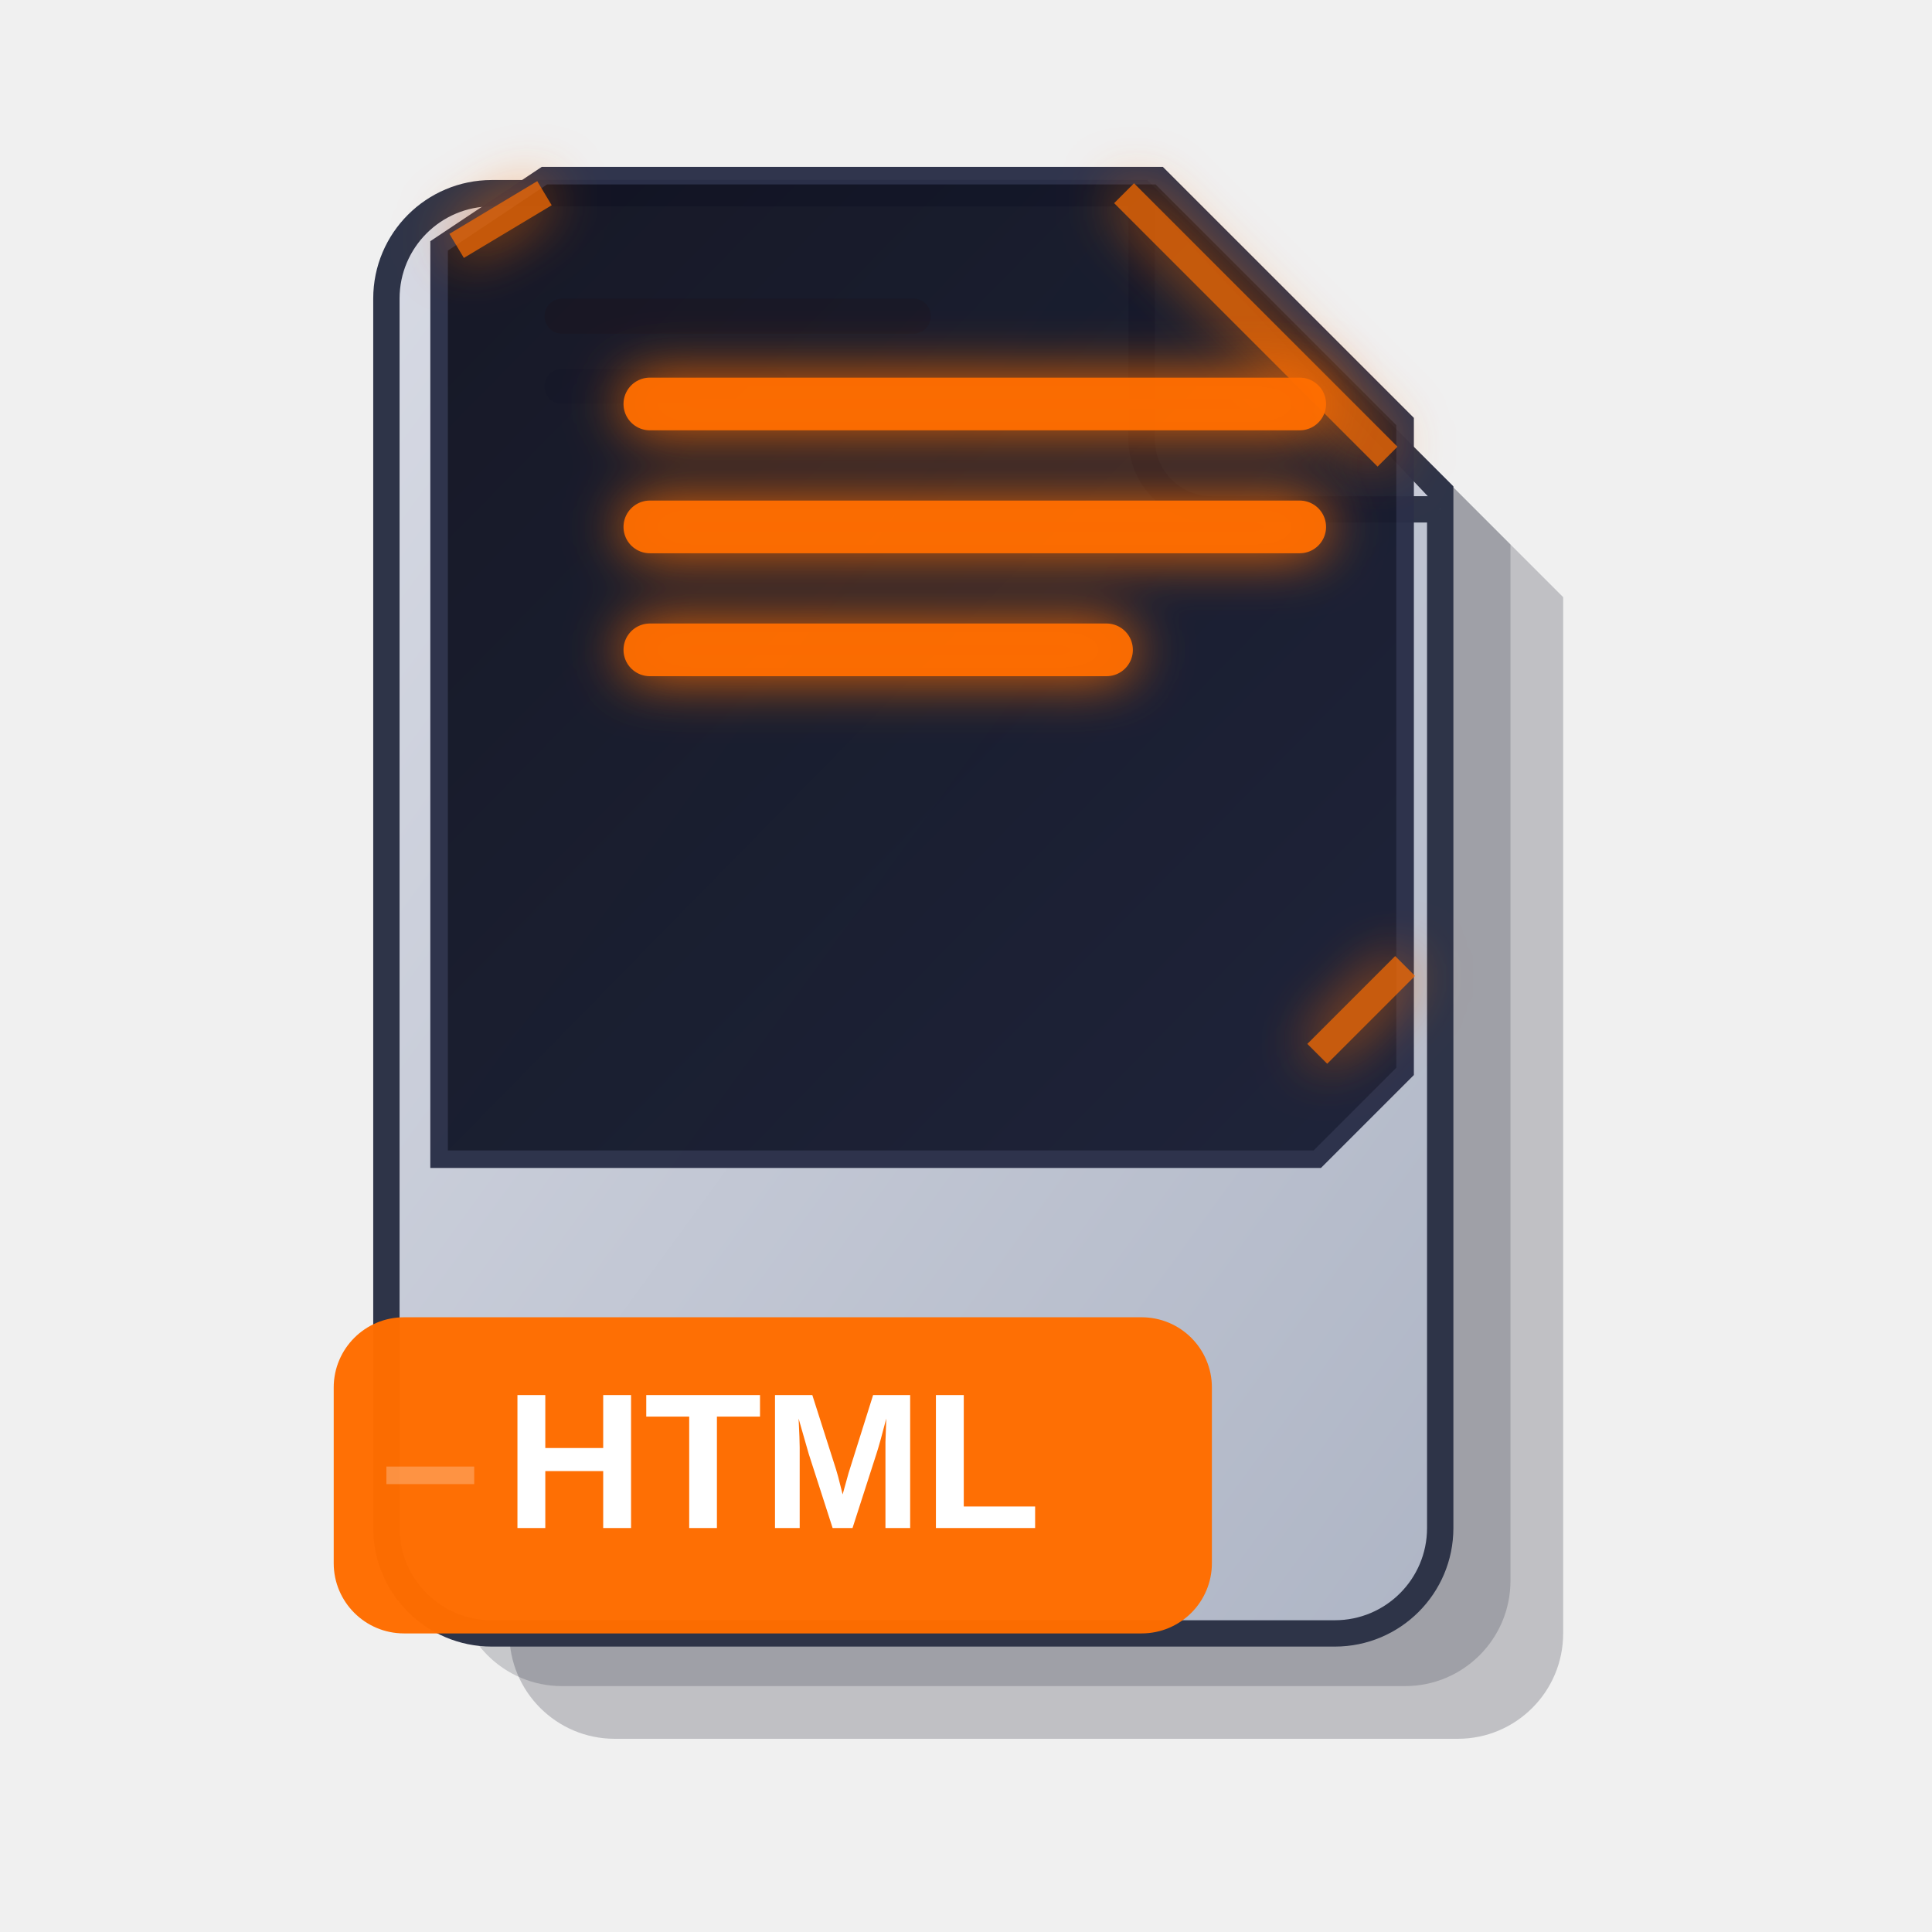
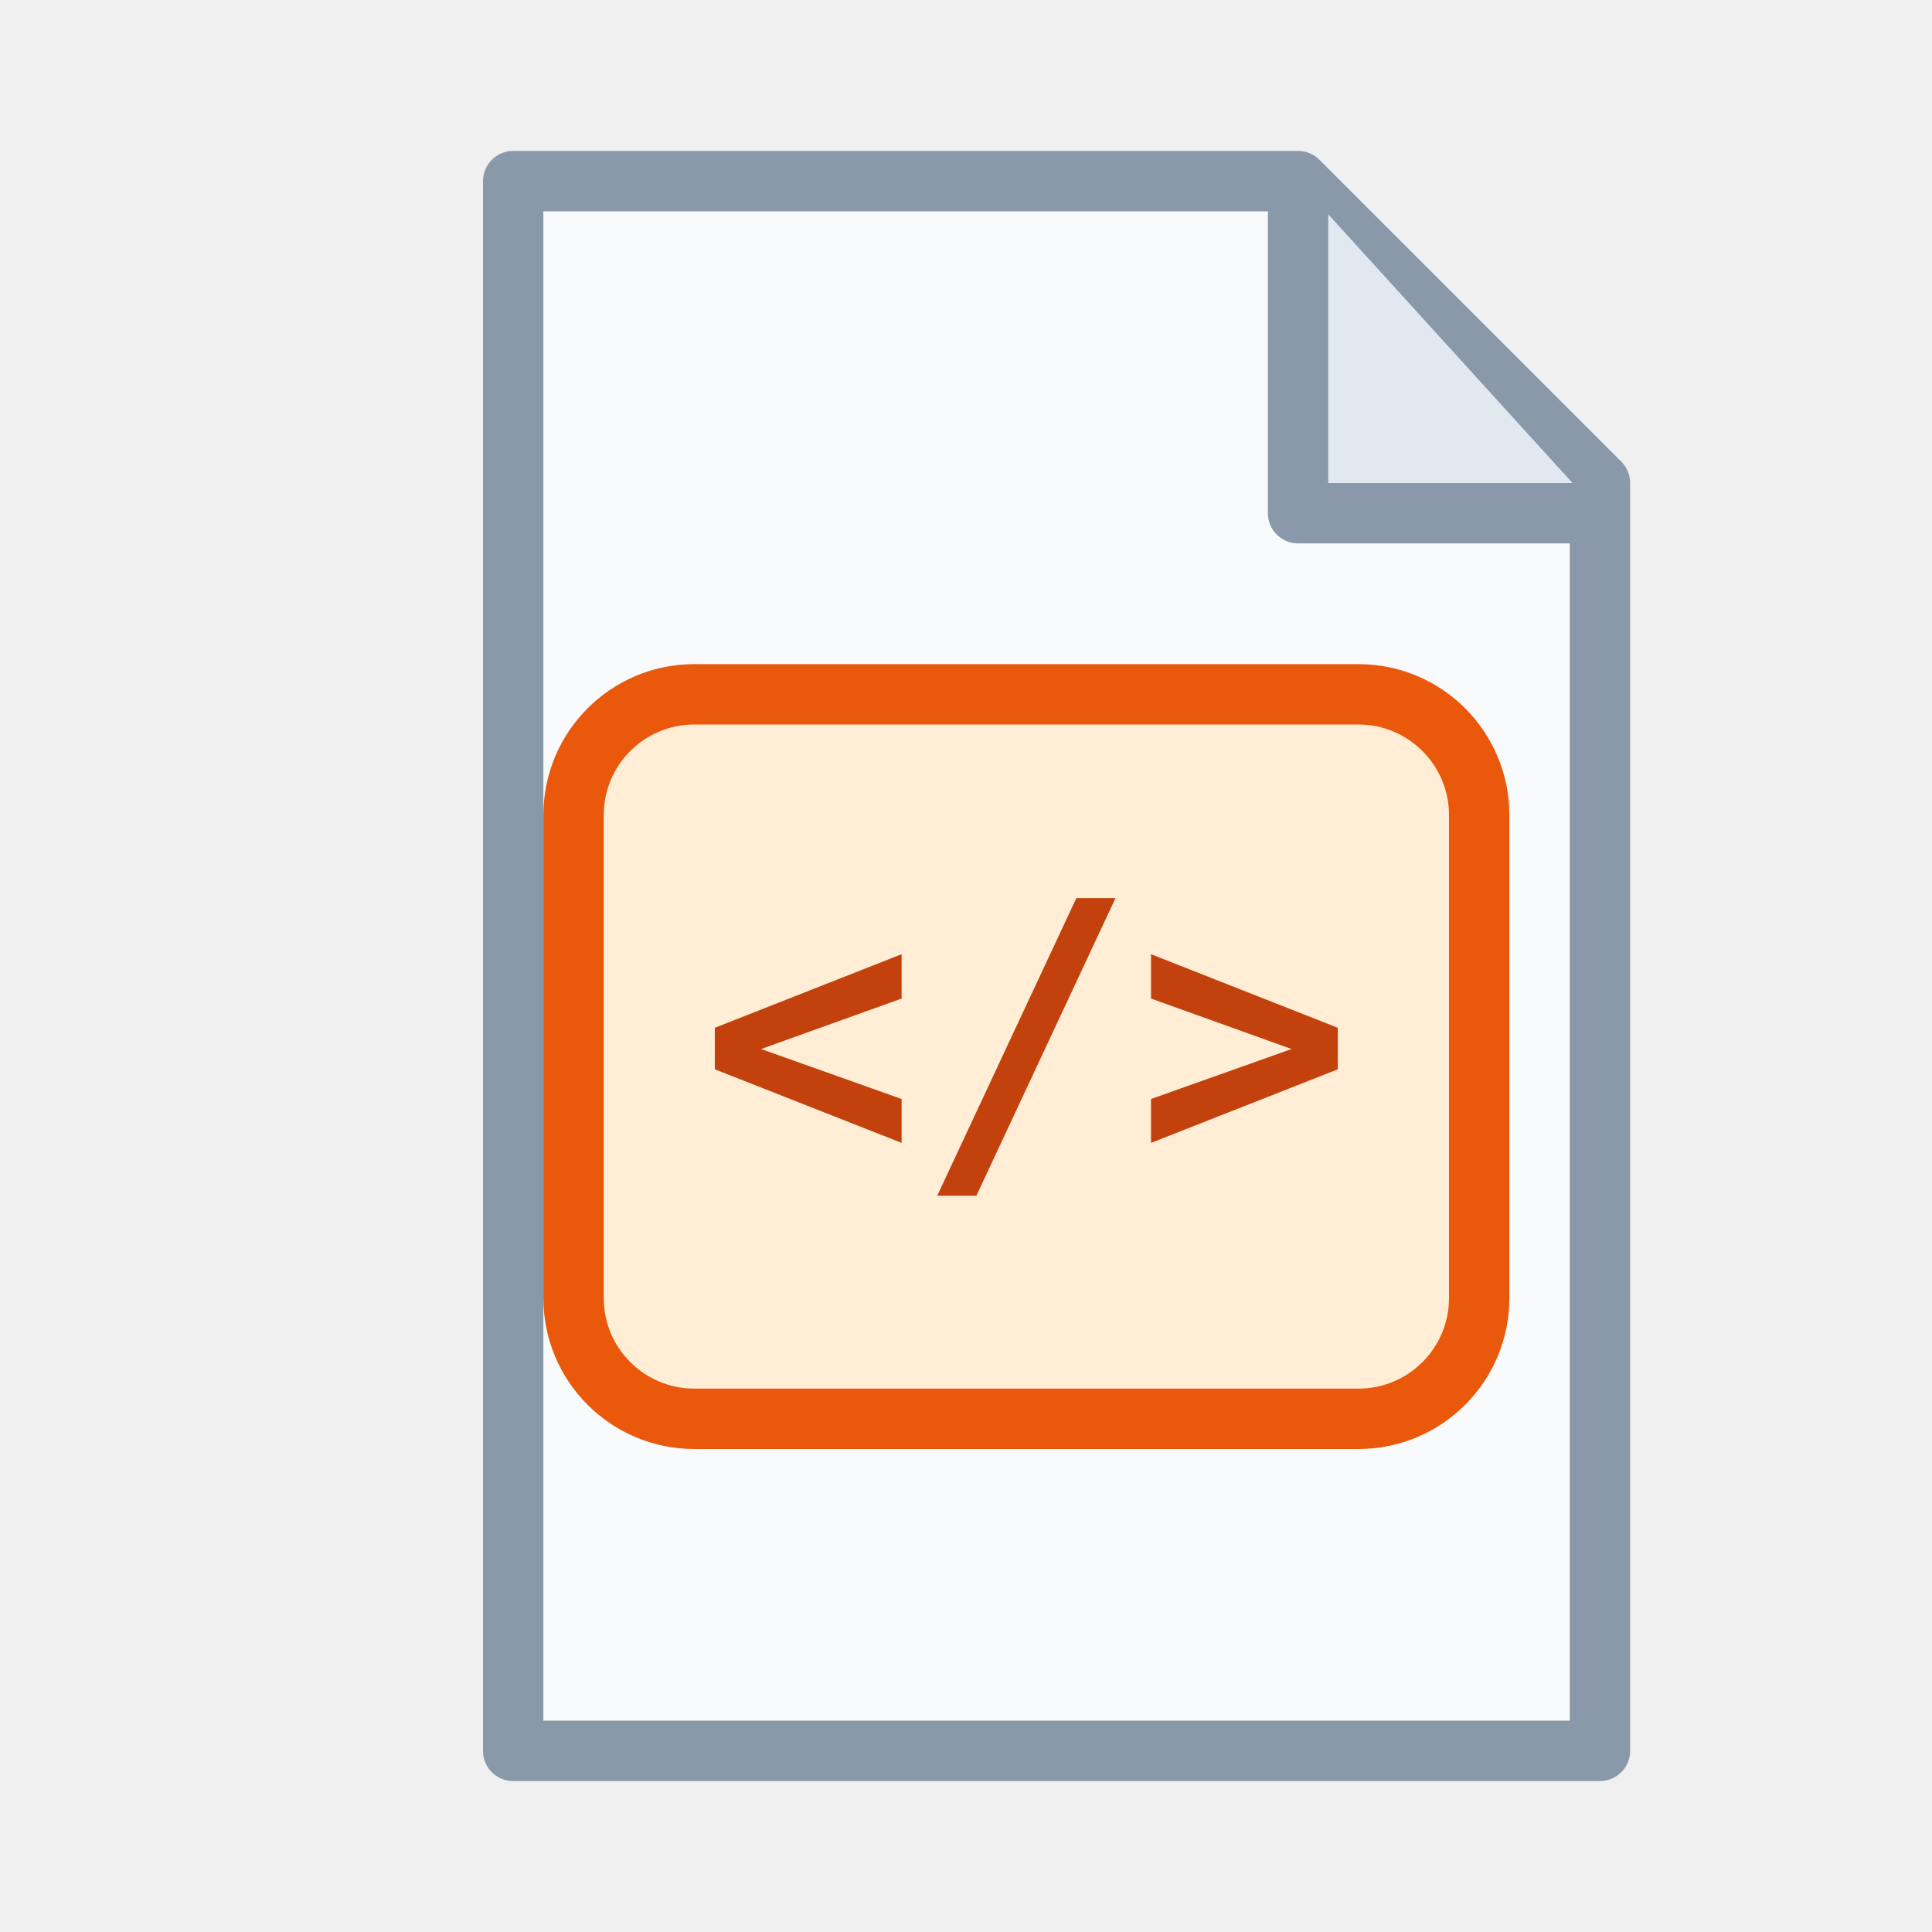
- <svg xmlns="http://www.w3.org/2000/svg" width="256" height="256" viewBox="0 0 188 220" role="img" aria-label="HTML file icon">
-   <defs>
-     <filter id="glow" x="-50%" y="-50%" width="200%" height="200%">
-       <feGaussianBlur stdDeviation="3.2" result="blur" />
-       <feMerge>
-         <feMergeNode in="blur" />
-         <feMergeNode in="SourceGraphic" />
-       </feMerge>
-     </filter>
-     <linearGradient id="panel" x1="0" x2="1" y1="0" y2="1">
-       <stop offset="0%" stop-color="#101321" />
-       <stop offset="100%" stop-color="#1b2035" />
-     </linearGradient>
-     <linearGradient id="paper" x1="0" x2="1" y1="0" y2="1">
-       <stop offset="0%" stop-color="#d7dae4" />
-       <stop offset="100%" stop-color="#aeb5c5" />
-     </linearGradient>
-   </defs>
-   <path d="M40 22h74l34 34v118a12 12 0 0 1-12 12H40a12 12 0 0 1-12-12V34a12 12 0 0 1 12-12z" fill="#15192a" opacity=".22" transform="translate(14 12)" />
-   <path d="M40 22h74l34 34v118a12 12 0 0 1-12 12H40a12 12 0 0 1-12-12V34a12 12 0 0 1 12-12z" fill="#0d1020" opacity=".18" transform="translate(8 6)" />
-   <path d="M40 22h74l34 34v118a12 12 0 0 1-12 12H40a12 12 0 0 1-12-12V34a12 12 0 0 1 12-12z" fill="url(#paper)" stroke="#2e3448" stroke-width="3" />
-   <path d="M114 22v28a8 8 0 0 0 8 8h26" fill="#c7ccda" stroke="#2e3448" stroke-width="3" />
-   <path d="M48 36h40" stroke="#ff6d00" stroke-width="4" stroke-linecap="round" opacity=".85" />
-   <path d="M48 44h24" stroke="#2d3348" stroke-width="4" stroke-linecap="round" opacity=".35" />
-   <path d="M34 28l12-8h70l28 28v74l-10 10H34z" fill="url(#panel)" opacity=".97" stroke="#2a2f48" stroke-width="2" />
-   <path d="M36 28l10-6M134 120l10-10M112 22l30 30" stroke="#ff6d00" stroke-width="3.2" opacity=".75" filter="url(#glow)" />
-   <g filter="url(#glow)">
-     <path d="M58 46h74M58 60h74M58 74h52" stroke="#ff6d00" stroke-width="6" stroke-linecap="round" opacity=".95" />
-   </g>
-   <g transform="translate(22 150)">
-     <rect x="0" y="0" width="100" height="36" rx="8" fill="#ff6d00" opacity=".98" />
-     <path d="M6 18h10" stroke="#ffffff" stroke-width="2" opacity=".25" />
-     <text x="50" y="24" text-anchor="middle" font-family="Arial, Helvetica, sans-serif" font-size="22" font-weight="700" fill="#ffffff">HTML</text>
-   </g>
+ <svg xmlns="http://www.w3.org/2000/svg" viewBox="0 0 64 64" role="img" aria-label="html file icon">
+   <path d="M17 6h26l10 10v42H17z" fill="#f8fafc" stroke="#8a99aa" stroke-width="2" stroke-linejoin="round" />
+   <path d="M43 6v11h10" fill="#e2e8f0" stroke="#8a99aa" stroke-width="2" stroke-linejoin="round" />
+   <rect x="19" y="23" width="30" height="24" rx="4" fill="#ffedd5" stroke="#ea580c" stroke-width="2" />
+   <text x="34" y="38.5" text-anchor="middle" font-family="monospace" font-size="12" font-weight="800" fill="#c2410c">&lt;/&gt;</text>
</svg>
